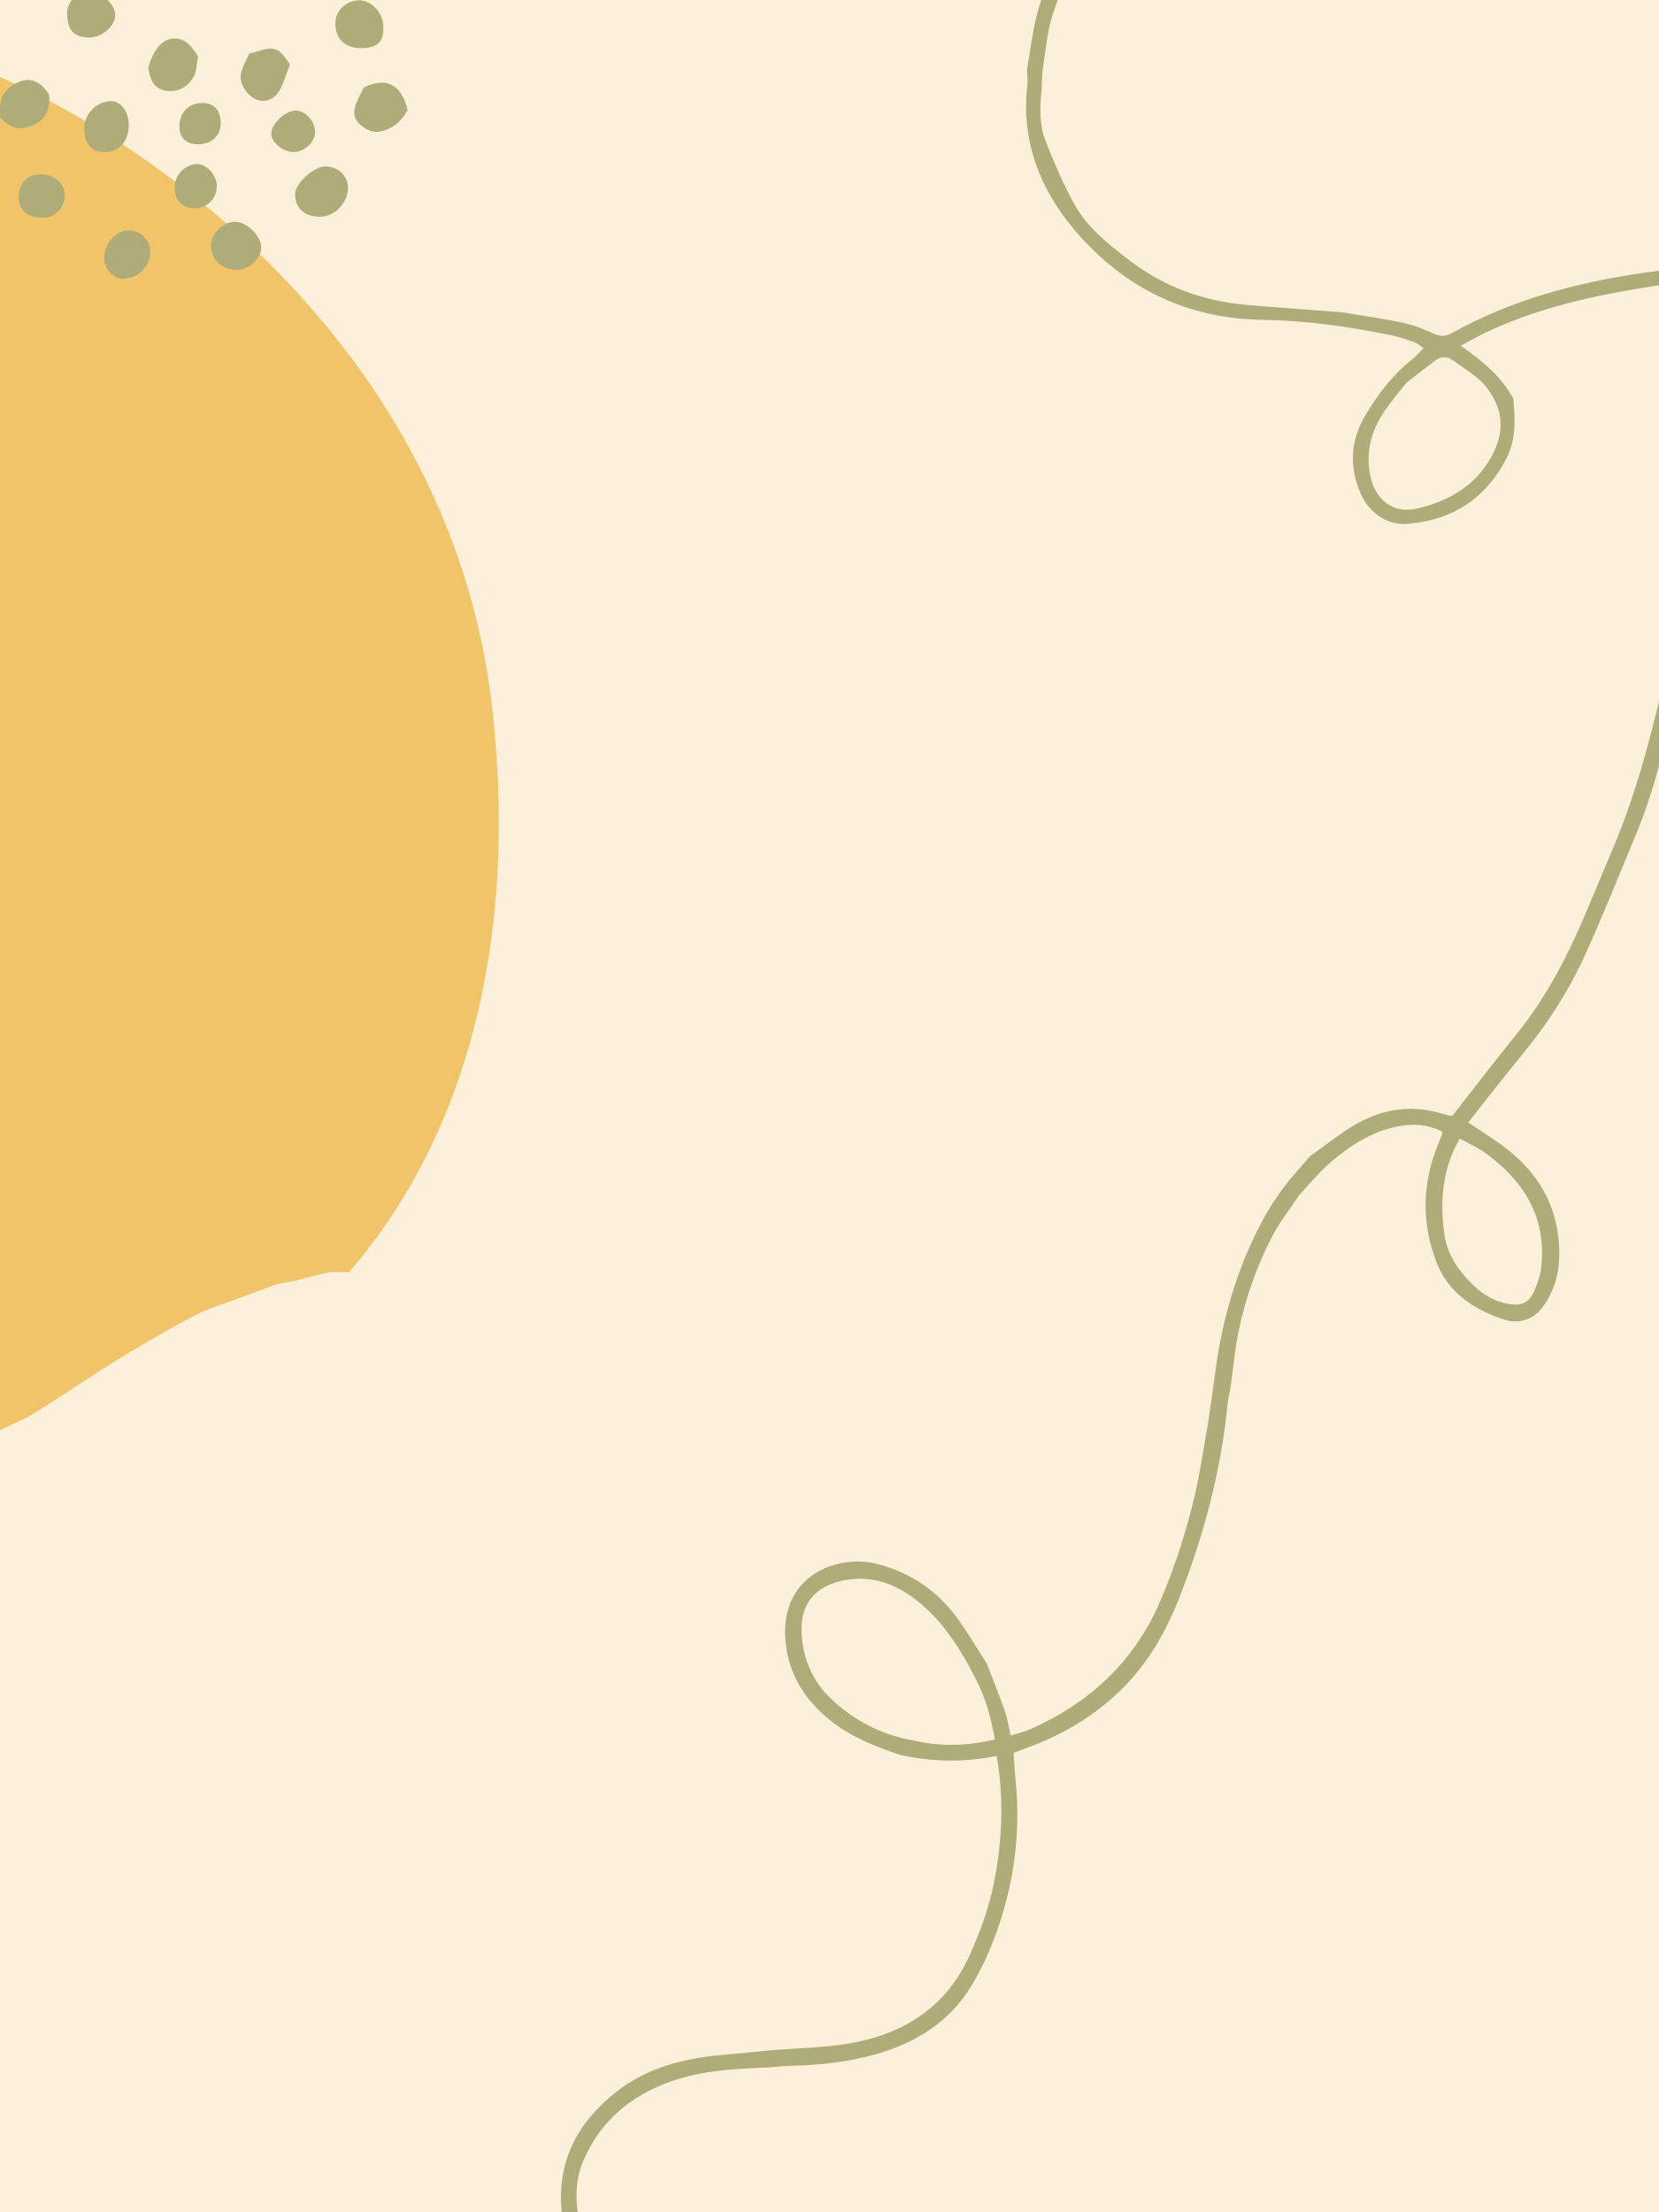
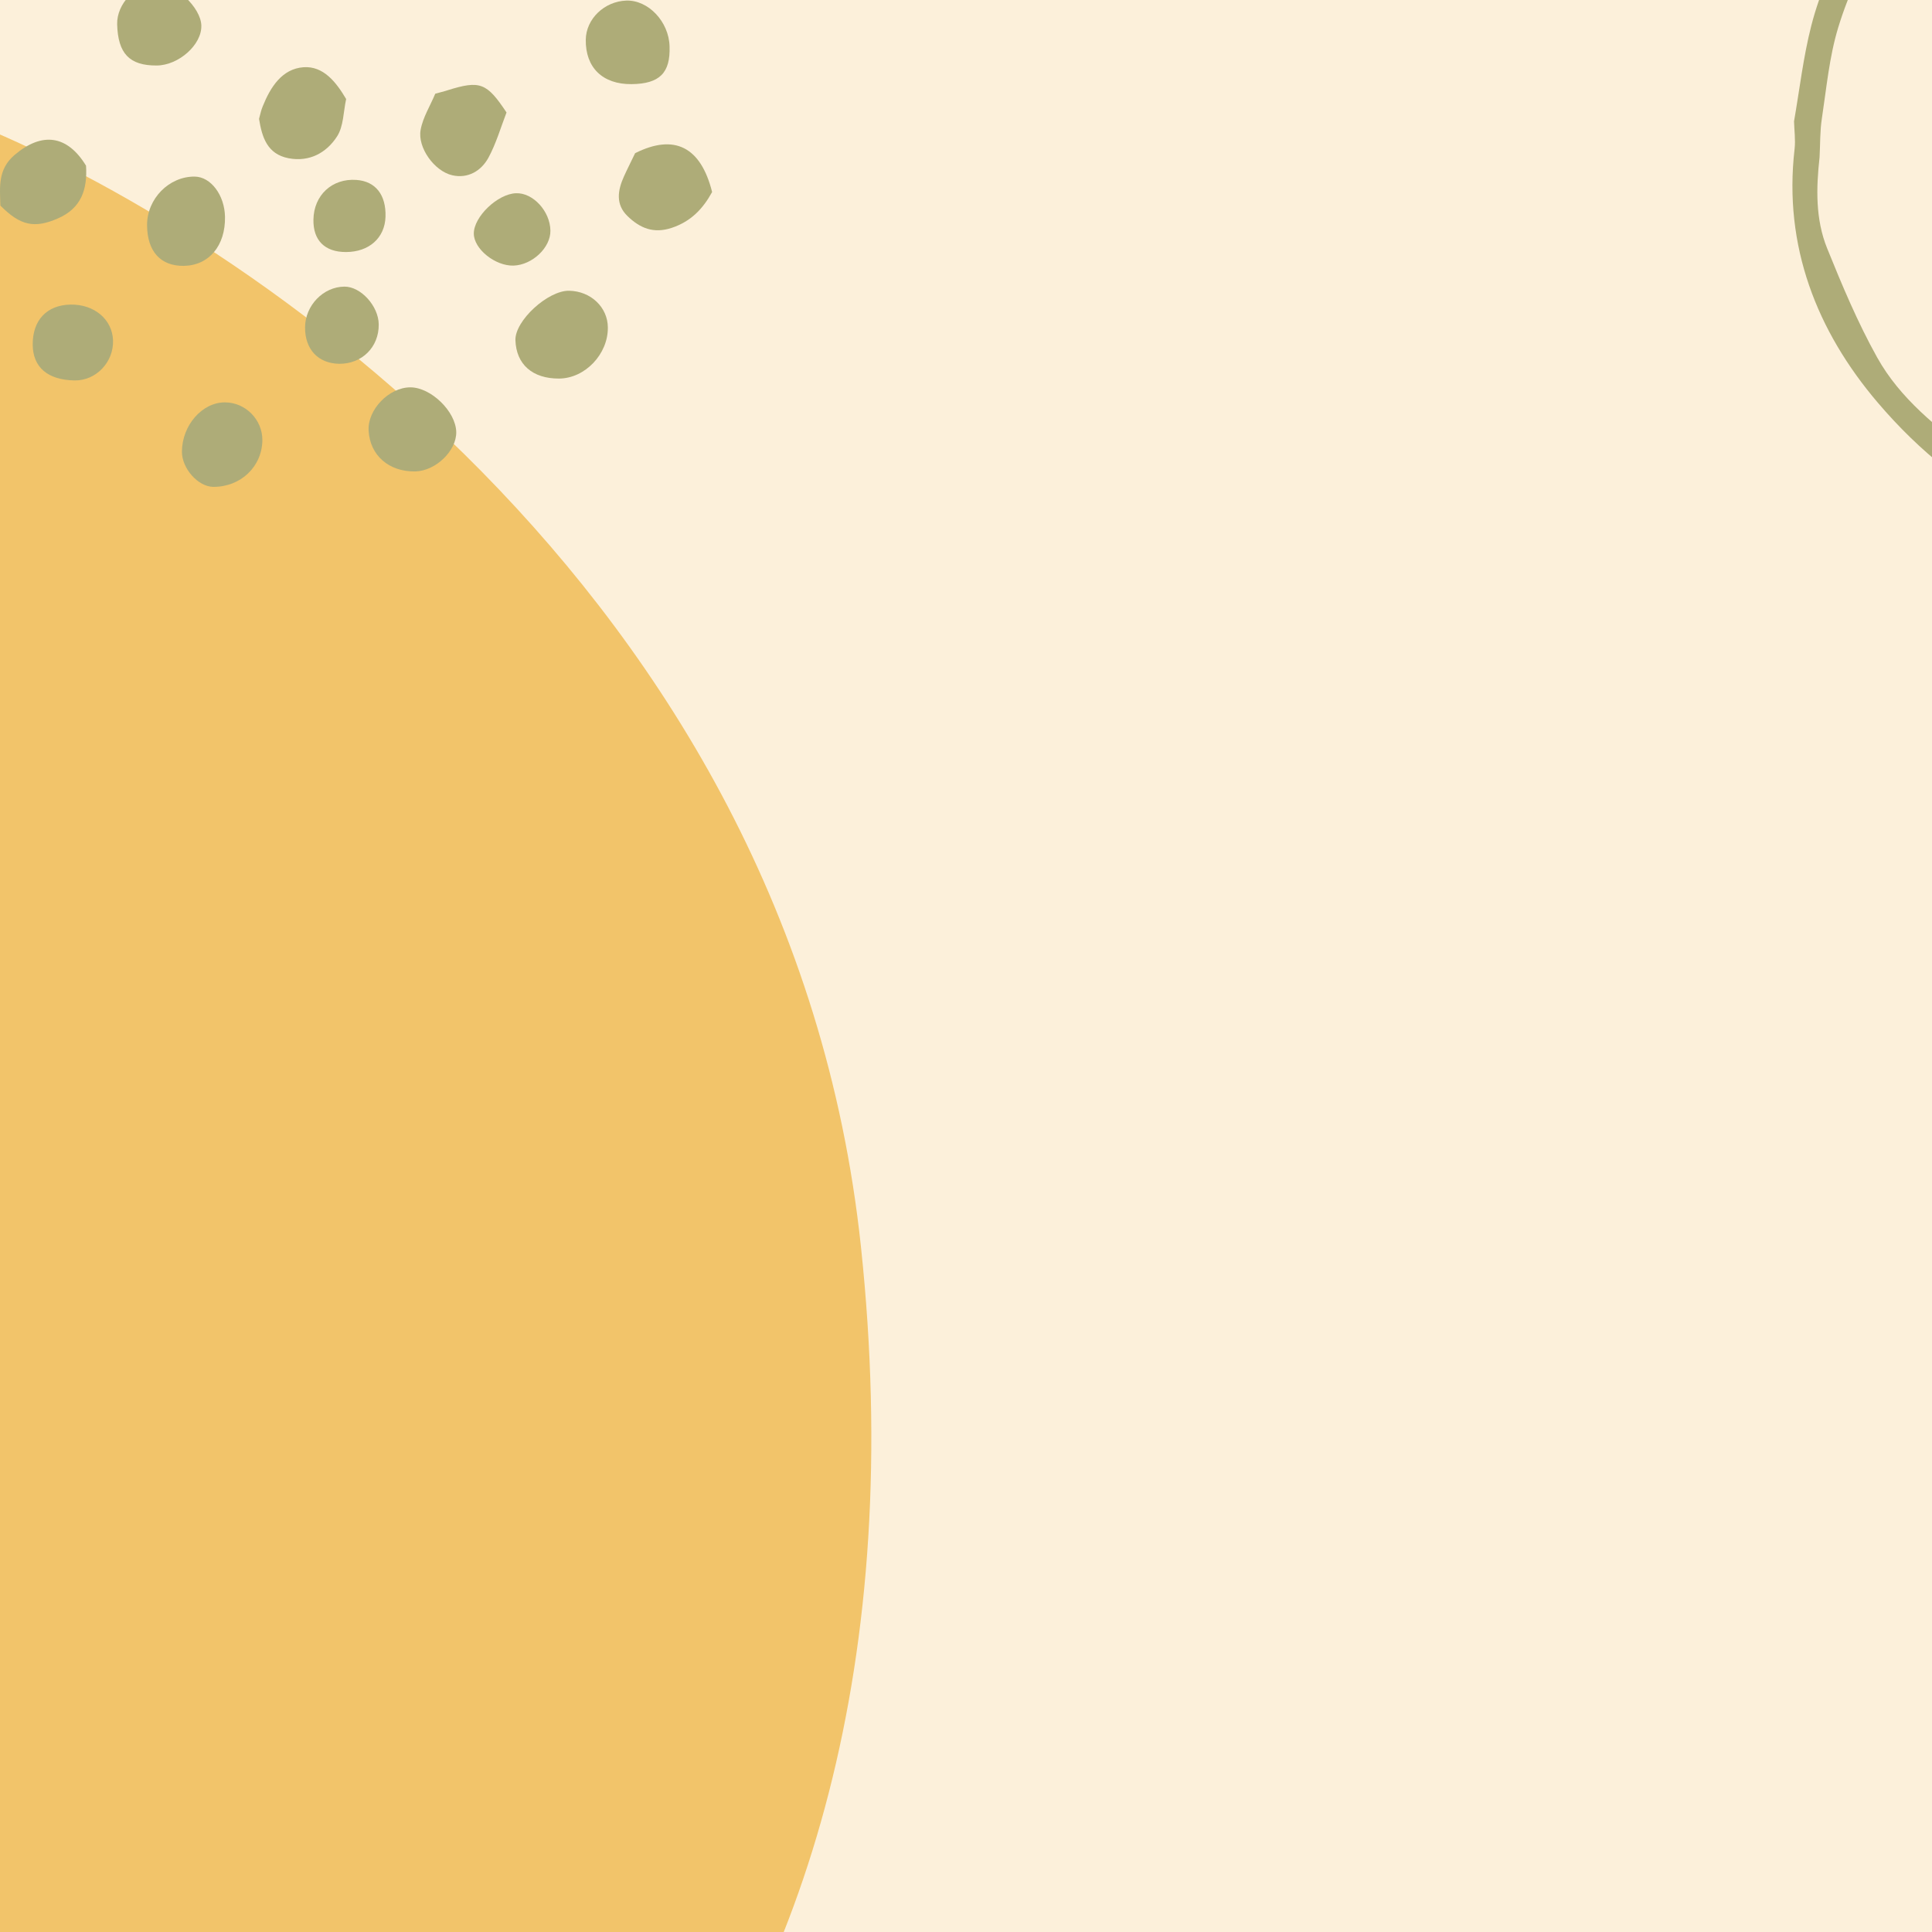
- <svg xmlns="http://www.w3.org/2000/svg" width="1500" height="2000" viewBox="0 0 1500 2000" fill="none">
+ <svg xmlns="http://www.w3.org/2000/svg" width="1000" height="1000" viewBox="0 0 1000 1000" fill="none">
  <g clip-path="url(#clip0_1_61)">
-     <rect width="1500" height="2000" transform="translate(1500 2000) rotate(-180)" fill="#fcf0da" />
+     <rect width="1000" height="1000" transform="translate(1000 1000) rotate(-180)" fill="#fcf0da" />
    <path d="M445.619 645.237C409.454 304.376 116.137 112.387 -26 59V1314C244.02 1303 490.826 1071.31 445.619 645.237Z" fill="#f2c46a" />
    <path d="M1321.54 2027.18C1321.38 2023.94 1740.94 2032.85 1740.98 2027.18C1741.1 2004.89 1627.25 1894.89 1558.47 1837.66C1550.32 1830.87 1542.06 1824.28 1533.68 1817.77C1533.72 1817.73 1533.76 1817.73 1533.8 1817.69C1535.79 1816.45 1536.99 1813.98 1538.51 1812.06C1537.11 1812.54 1535.47 1812.66 1534.39 1813.5C1533.08 1814.54 1531.84 1815.13 1530.6 1815.37C1525.25 1811.26 1519.9 1807.19 1514.47 1803.19C1505.77 1795.32 1496.07 1788.53 1487.97 1779.79C1475.79 1766.65 1459.5 1757.62 1443.74 1748.79C1430.32 1741.29 1416.11 1735.25 1402.3 1728.46C1384.18 1719.56 1365.69 1711.29 1348.17 1701.31C1334.56 1693.56 1322.22 1683.61 1309.29 1674.67C1309.09 1674.51 1309.01 1674.15 1308.89 1673.87C1305.37 1678.14 1258.43 1643.43 1258.75 1641.71C1257.43 1639.48 1256.47 1636.88 1254.72 1635.08C1244.18 1624.18 1234.12 1613.16 1226.33 1599.86C1219.11 1587.56 1212.2 1575.21 1206.45 1562.15C1196.67 1540.07 1192.56 1516.86 1192.56 1492.86C1192.56 1483.99 1193.8 1475.09 1194.2 1466.18C1194.6 1457.35 1193.88 1448.41 1195.11 1439.74C1196.91 1427.2 1198.07 1414.82 1196.11 1402.19C1195.71 1399.64 1196.59 1396.92 1196.87 1394.25C1197.19 1391.01 1198.15 1387.66 1197.67 1384.54C1196.23 1375.47 1194.64 1366.41 1192.32 1357.54C1190.64 1350.99 1187.37 1344.88 1185.57 1338.33C1181.1 1322.07 1170.68 1309.09 1158.23 1299.71C1138.91 1285.17 1117.59 1273.43 1093.72 1266.72C1083.54 1263.84 1073.28 1262.48 1063.1 1261.81C1046.05 1260.65 1028.89 1261.25 1011.84 1263.32C1007.45 1263.84 1003.06 1264.64 998.628 1265.04C989.447 1265.8 980.145 1265.56 971.123 1267.2C948.968 1271.23 926.932 1275.78 904.976 1280.7C889.048 1284.25 873.359 1288.84 857.511 1292.72C850.605 1294.4 843.499 1295.16 836.633 1296.91C813.08 1302.82 789.607 1308.93 766.094 1314.97C760.066 1316.52 754.038 1318 748.09 1319.68C739.308 1322.15 730.605 1324.95 721.783 1327.27C718.11 1328.23 714.158 1328.19 710.366 1328.82C699.029 1330.82 687.811 1334.1 676.394 1334.74C663.699 1335.45 650.885 1333.78 638.111 1333.1C636.953 1333.02 635.795 1332.58 634.678 1332.18C620.506 1327.15 606.295 1322.67 592.961 1315.21C576.873 1306.22 563.021 1294.8 550.367 1281.7C536.075 1266.92 521.784 1252.22 507.772 1237.2C496.475 1225.14 483.301 1215.52 469.728 1206.37C465.576 1203.57 461.066 1201.38 456.754 1198.82C443.98 1191.39 431.804 1182.96 417.792 1177.73C408.93 1174.42 400.227 1170.62 391.884 1166.19C381.425 1160.64 370.367 1157.32 358.95 1154.65C345.298 1151.45 331.645 1149.29 317.593 1150.21C310.767 1150.65 303.701 1149.49 297.034 1150.65C283.382 1153.05 270.328 1158.04 256.436 1159.96C248.092 1161.12 240.108 1165.11 232.005 1167.91C226.735 1169.74 221.466 1171.74 216.236 1173.74C203.182 1178.65 189.57 1182.44 177.234 1188.8C156.157 1199.62 135.757 1211.76 115.358 1223.82C101.466 1232.05 88.053 1241.04 74.48 1249.74C65.538 1255.5 56.716 1261.49 47.694 1267.16C38.472 1272.95 29.451 1279.26 19.67 1283.89C-3.284 1294.84 -26.677 1304.9 -49.831 1315.37C-53.064 1316.84 -55.938 1319.28 -59.252 1320.36C-75.06 1325.47 -91.108 1329.82 -106.717 1335.38C-112.784 1337.53 -118.613 1338.97 -124.92 1338.57L-125 2027.18H1321.54Z" fill="#fcf0da" />
    <path d="M189 1.52588e-05C267.077 176.73 588.181 262.588 928.68 172.62C1364.27 57.54 1434.13 353.46 1462.89 620.61C1490.88 880.362 1261.54 1171.35 1499.88 1327.53V1.52588e-05H189Z" fill="#fcf0da" />
    <path d="M289.363 195.943C275.666 196.012 267.199 188.644 266.786 176.11C266.442 166.056 283.581 150.286 294.594 150.492C305.813 150.699 314.555 159.032 314.624 169.499C314.761 183.341 302.785 195.874 289.363 195.943Z" fill="#aeac78" />
    <path d="M328.735 79.287C349.04 69.094 362.738 75.981 368.588 99.395C363.839 108.072 357.644 114.614 347.733 117.92C338.234 121.088 331.213 118.058 324.812 111.86C318.548 105.8 319.719 98.569 322.885 91.476C324.743 87.344 326.808 83.35 328.735 79.287Z" fill="#aeac78" />
    <path d="M134.081 61.519C134.701 59.315 135.114 57.043 136.009 54.977C140.001 45.06 145.989 35.626 157.071 34.799C167.464 34.042 174.072 42.65 179.165 51.258C177.72 57.8 177.858 65.444 174.416 70.678C168.978 79.079 160.168 83.969 149.362 81.903C138.28 79.768 135.595 70.953 134.081 61.519Z" fill="#aeac78" />
    <path d="M225.283 48.503C227.417 47.883 229.62 47.401 231.685 46.713C248.479 41.479 251.921 42.788 262.177 58.213C259.148 66.064 256.808 74.259 252.815 81.627C249.098 88.445 242.216 92.577 234.094 90.718C224.802 88.583 216.06 76.394 217.712 67.235C218.882 60.692 222.736 54.701 225.283 48.503Z" fill="#aeac78" />
    <path d="M0.205 106.419C-0.07 96.916 -1.24 87.688 7.57 80.182C21.68 68.199 34.758 69.783 44.532 85.76C45.289 97.88 42.192 107.797 29.871 113.099C17.826 118.333 10.53 116.818 0.205 106.419Z" fill="#aeac78" />
    <path d="M214.887 244.011C201.258 244.218 191.484 235.678 190.796 222.869C190.177 212.058 201.327 200.488 212.409 200.488C223.077 200.488 235.88 212.953 236.155 223.558C236.362 233.337 225.487 243.804 214.887 244.011Z" fill="#aeac78" />
    <path d="M116.46 112.203C116.735 127.216 108.132 137.408 95.123 137.615C83.077 137.752 76.194 130.108 76.125 116.542C76.056 102.907 87.483 91.268 100.767 91.406C109.095 91.475 116.253 100.978 116.46 112.203Z" fill="#aeac78" />
    <path d="M135.801 227.828C135.663 241.532 124.582 252.068 110.403 252C102.487 251.931 94.09 242.427 94.159 233.682C94.296 220.046 104.69 208.201 116.46 208.27C127.06 208.27 135.87 217.223 135.801 227.828Z" fill="#aeac78" />
    <path d="M36.408 157.654C48.66 157.379 58.09 165.23 58.503 176.11C58.916 187.404 49.692 197.114 38.611 196.908C24.707 196.701 16.998 190.09 16.929 178.383C16.86 165.712 24.225 157.93 36.408 157.654Z" fill="#aeac78" />
    <path d="M175.518 188.3C164.642 188.093 157.828 180.794 157.897 169.431C157.966 158.137 167.327 148.427 178.271 148.358C186.737 148.289 195.96 158.413 196.029 167.916C196.167 179.692 187.288 188.438 175.518 188.3Z" fill="#aeac78" />
    <path d="M199.539 112.204C199.195 123.153 191.004 130.453 179.027 130.453C168.083 130.453 162.026 124.393 162.233 113.65C162.439 100.979 171.938 92.233 184.465 93.128C194.376 93.817 199.883 100.841 199.539 112.204Z" fill="#aeac78" />
    <path d="M265.822 137.477C256.324 137.753 245.242 128.869 245.242 120.881C245.242 112.135 257.563 100.359 267.061 100.015C275.872 99.67 284.751 109.312 284.889 119.366C285.026 128.181 275.528 137.133 265.822 137.477Z" fill="#aeac78" />
    <path d="M326.877 43.545C311.94 43.683 302.992 35.006 303.199 20.544C303.336 9.801 312.767 0.711 324.192 0.298C335.55 -0.046 346.218 11.179 346.562 23.988C347.044 37.761 341.4 43.407 326.877 43.545Z" fill="#aeac78" />
    <path d="M81.082 33.904C67.041 33.973 61.052 27.775 60.639 12.556C60.364 1.951 70.413 -8.517 80.944 -8.655C90.581 -8.724 103.934 3.81 104.209 13.176C104.553 23.092 92.508 33.835 81.082 33.904Z" fill="#aeac78" />
    <path d="M695.213 1869.3C665.238 1870.36 635.155 1871.89 606.572 1881.96C570.133 1894.78 542.637 1917.96 527.207 1954.15C521.24 1968.16 520.303 1982.66 521.994 1997.62C526.125 2034.45 541.906 2066.47 562.664 2096.42C582.564 2125.16 606.58 2150.32 633.054 2172.76C657.186 2193.19 683.261 2211.28 708.493 2230.37C710.537 2231.94 712.617 2233.48 714.699 2235.09C711.027 2238.81 707.355 2242.54 703.683 2246.26C700.15 2243.14 696.8 2239.84 693.084 2236.9C670.487 2219.31 647.377 2202.39 625.404 2184.09C609.417 2170.74 594.236 2156.36 579.937 2141.22C552.27 2111.87 530.38 2078.53 517.143 2040.13C508.847 2016.08 504.393 1991.64 509.061 1965.84C514.299 1936.86 530.082 1914.68 551.509 1896.01C579.514 1871.57 613.534 1861.87 649.666 1858.3C664.813 1856.79 679.924 1855.4 695.072 1853.96C721.009 1851.71 747.368 1851.65 772.732 1846.7C818.957 1837.74 855.653 1813.64 875.945 1769.4C885.708 1748.11 893.841 1726.17 898.563 1703C905.289 1669.9 907.208 1636.69 903.432 1603.15C902.844 1598.16 901.997 1593.21 901.146 1587.67C871.02 1593.72 842.548 1592.95 814.225 1586.82C791.919 1579.36 770.16 1570.89 751.465 1556.12C728.048 1537.57 712.88 1514.24 710.197 1483.76C704.873 1423.79 757.759 1404.87 793.498 1414.13C823.977 1422.02 848.64 1439.08 866.819 1464.8C875.852 1477.53 883.78 1491 892.188 1504.14C897.644 1518.27 903.358 1532.28 908.372 1546.55C910.861 1553.7 911.984 1561.35 913.849 1569.21C920.453 1567.13 926.064 1565.91 931.15 1563.66C984.965 1539.93 1025.41 1502.57 1049 1447.84C1062.25 1417 1072.42 1385.17 1080.15 1352.62C1085.25 1331.14 1088.21 1309.16 1092.13 1287.4C1094.35 1271.97 1096.76 1256.57 1098.76 1241.14C1104.84 1193.89 1117.84 1148.77 1139.96 1106.4C1150.03 1087.11 1162.59 1069.61 1177.38 1053.65C1179.73 1051.12 1181.86 1048.37 1184.06 1045.7C1194.95 1037.86 1205.65 1029.76 1216.73 1022.18C1243.7 1003.77 1272.9 997.326 1304.76 1007.17C1306.84 1007.82 1308.95 1008.28 1311.09 1008.71C1311.91 1008.85 1312.79 1008.63 1313.38 1008.55C1333.03 983.497 1352.34 958.411 1372.21 933.728C1393.88 906.778 1410.65 876.903 1424.96 845.64C1436.33 820.793 1446.32 795.253 1457.1 770.115C1480.39 715.907 1494.61 658.988 1507.56 601.708C1515.57 566.274 1513.89 530.906 1505.11 495.733C1504.8 494.552 1505.05 493.257 1505.04 492C1511.26 498.132 1517.44 504.226 1523.65 510.358C1523.51 511.616 1523.01 512.876 1523.24 514.058C1530.48 551.606 1526.85 588.49 1517.26 625.155C1506.2 667.634 1497.17 710.728 1480.37 751.509C1464.8 789.249 1449.64 827.172 1432.74 864.331C1417.99 896.854 1398.45 926.71 1375.64 954.371C1359.4 974.112 1343.79 994.33 1327.51 1014.85C1337.99 1021.87 1347.45 1027.91 1356.52 1034.43C1383.38 1053.65 1402.33 1078.52 1407.95 1111.6C1412.11 1136.12 1410.39 1160.28 1395.11 1181.49C1386.69 1193.15 1373.04 1197.54 1359.59 1193.01C1332.13 1183.77 1309.11 1168.69 1298.46 1140.41C1286.29 1108 1285.7 1074.95 1297.46 1042.04C1299.49 1036.33 1301.85 1030.73 1304.03 1025.1C1304.14 1024.77 1303.88 1024.29 1303.57 1022.96C1291.18 1016.61 1277.57 1015.67 1263.69 1018.42C1239.95 1023.13 1220.26 1036.1 1202.36 1051.49C1192.22 1060.21 1183.75 1070.95 1174.57 1080.77C1166.23 1093.4 1156.63 1105.37 1149.77 1118.72C1136.12 1145.43 1126.11 1173.75 1119.99 1203.18C1116.48 1219.99 1115 1237.26 1112.64 1254.32C1111.72 1259.43 1110.46 1264.5 1109.94 1269.64C1103.85 1331.13 1087.98 1390.17 1065.15 1447.4C1054.61 1473.8 1040.73 1498.59 1021.5 1519.64C999.263 1544.04 972.287 1562.16 941.838 1575.08C933.839 1578.5 925.651 1581.37 916.469 1584.87C917.002 1592.59 917.313 1600.32 918.105 1608C922.494 1650.08 918.447 1691.25 906.078 1731.78C899.423 1753.49 890.949 1774.14 879.326 1793.81C858.968 1828.3 827.895 1847.29 790.7 1857.67C765.461 1864.72 739.489 1867.3 713.281 1867.89C707.331 1868.11 701.273 1868.82 695.213 1869.3ZM881.327 1516.27C868.214 1490.7 852.93 1466.59 830.44 1448.3C812.819 1434 792.611 1425.15 769.08 1427.94C743.26 1431.04 723.647 1444.59 724.744 1475.56C725.565 1498.4 733.949 1519.09 750.472 1535.09C771.832 1555.72 797.431 1568.93 827.003 1573.87C850.996 1579.4 874.8 1578.72 899.529 1572.71C895.804 1552.22 890.797 1533.54 881.327 1516.27ZM1319.85 1029.47C1303.81 1057.34 1302 1085.82 1305.83 1115.29C1308.4 1135.02 1319.56 1149.91 1333.06 1162.95C1341.44 1170.99 1351.94 1176.87 1363.89 1178.97C1375.48 1180.99 1382.41 1177.99 1387.14 1167.31C1390.24 1160.3 1392.92 1152.67 1393.68 1145.05C1398.19 1100.21 1377.7 1067.37 1342.49 1042.18C1335.61 1037.31 1327.68 1033.81 1319.85 1029.47Z" fill="#aeac78" />
    <path d="M1539.25 251.57C1525.13 253.872 1511.05 256.216 1496.88 258.395C1442.32 266.824 1388.62 278.251 1338.65 302.936C1333.23 305.647 1328.02 308.727 1320.71 312.67C1340.82 326.541 1357.53 340.618 1368.24 360.362C1369.92 378.713 1371.06 396.94 1362.19 414.184C1343.42 450.932 1313.08 470.44 1272.47 473.611C1253.88 475.052 1237.87 463.562 1230.28 446.198C1219.57 421.856 1221.01 398.086 1234.52 375.462C1245.94 356.329 1259.33 338.672 1277.07 324.71C1280.43 322.082 1283.14 318.715 1287.05 314.814C1284.01 312.762 1281.63 310.463 1278.8 309.438C1271.98 306.976 1265.08 304.597 1258.07 303.162C1219.68 295.33 1180.97 289.716 1141.68 289.192C1072.59 288.265 1015.66 259.829 971.825 208.277C940.47 171.42 923.033 127.456 928.875 77.123C929.41 72.402 928.713 67.517 928.591 62.796C931.469 46.292 933.362 29.541 937.512 13.324C946.43 -21.368 966.142 -50.274 988.934 -77.252C1006.75 -93.431 1024 -110.349 1042.64 -125.626C1064.57 -143.613 1087.69 -160.163 1110.31 -177.288C1113.06 -174.538 1115.77 -171.829 1118.52 -169.079C1114.58 -165.63 1110.76 -161.975 1106.61 -158.813C1074.13 -134.132 1041.53 -109.574 1012.62 -80.501C984.33 -53.932 962.728 -22.809 951.388 14.47C946.827 29.538 945.386 45.59 943.001 61.273C941.973 67.883 942.177 74.657 941.806 81.348C940.037 97.319 939.622 113.494 945.735 128.559C953.489 147.729 961.531 166.939 971.585 184.959C983.526 206.427 1002.82 221.448 1022.15 236.099C1053.43 259.82 1088.85 272.414 1127.73 275.73C1156.1 278.145 1184.5 280.108 1212.91 282.318C1231.43 285.392 1250.02 287.892 1268.29 291.787C1278.1 293.879 1287.67 297.694 1296.82 301.92C1302.94 304.752 1307.82 303.888 1313.16 300.931C1366.62 271.195 1424.55 255.704 1484.57 246.903C1499.31 244.724 1514.13 243.201 1528.95 241.35C1532.4 244.715 1535.84 248.163 1539.25 251.57ZM1271.68 346.018C1265.07 354.517 1258.05 362.525 1252.1 371.271C1240.02 389.091 1234.35 408.551 1238.98 430.267C1243.66 452.271 1259.63 464.624 1280.97 459.856C1309.71 453.362 1334.27 439.152 1348.81 412.381C1360.02 391.729 1359.94 371.449 1345 351.418C1336.51 340.049 1324.69 333.976 1314.02 326.014C1308.1 321.582 1302.44 322.24 1296.85 326.593C1288.52 333.041 1280.1 339.57 1271.68 346.018Z" fill="#aeac78" />
  </g>
  <defs>
    <clipPath id="clip0_1_61">
-       <rect width="1500" height="2000" fill="#fcf0da" transform="translate(1500 2000) rotate(-180)" />
+       <rect width="1000" height="1000" fill="#fcf0da" transform="translate(1000 1000) rotate(-180)" />
    </clipPath>
  </defs>
</svg>
